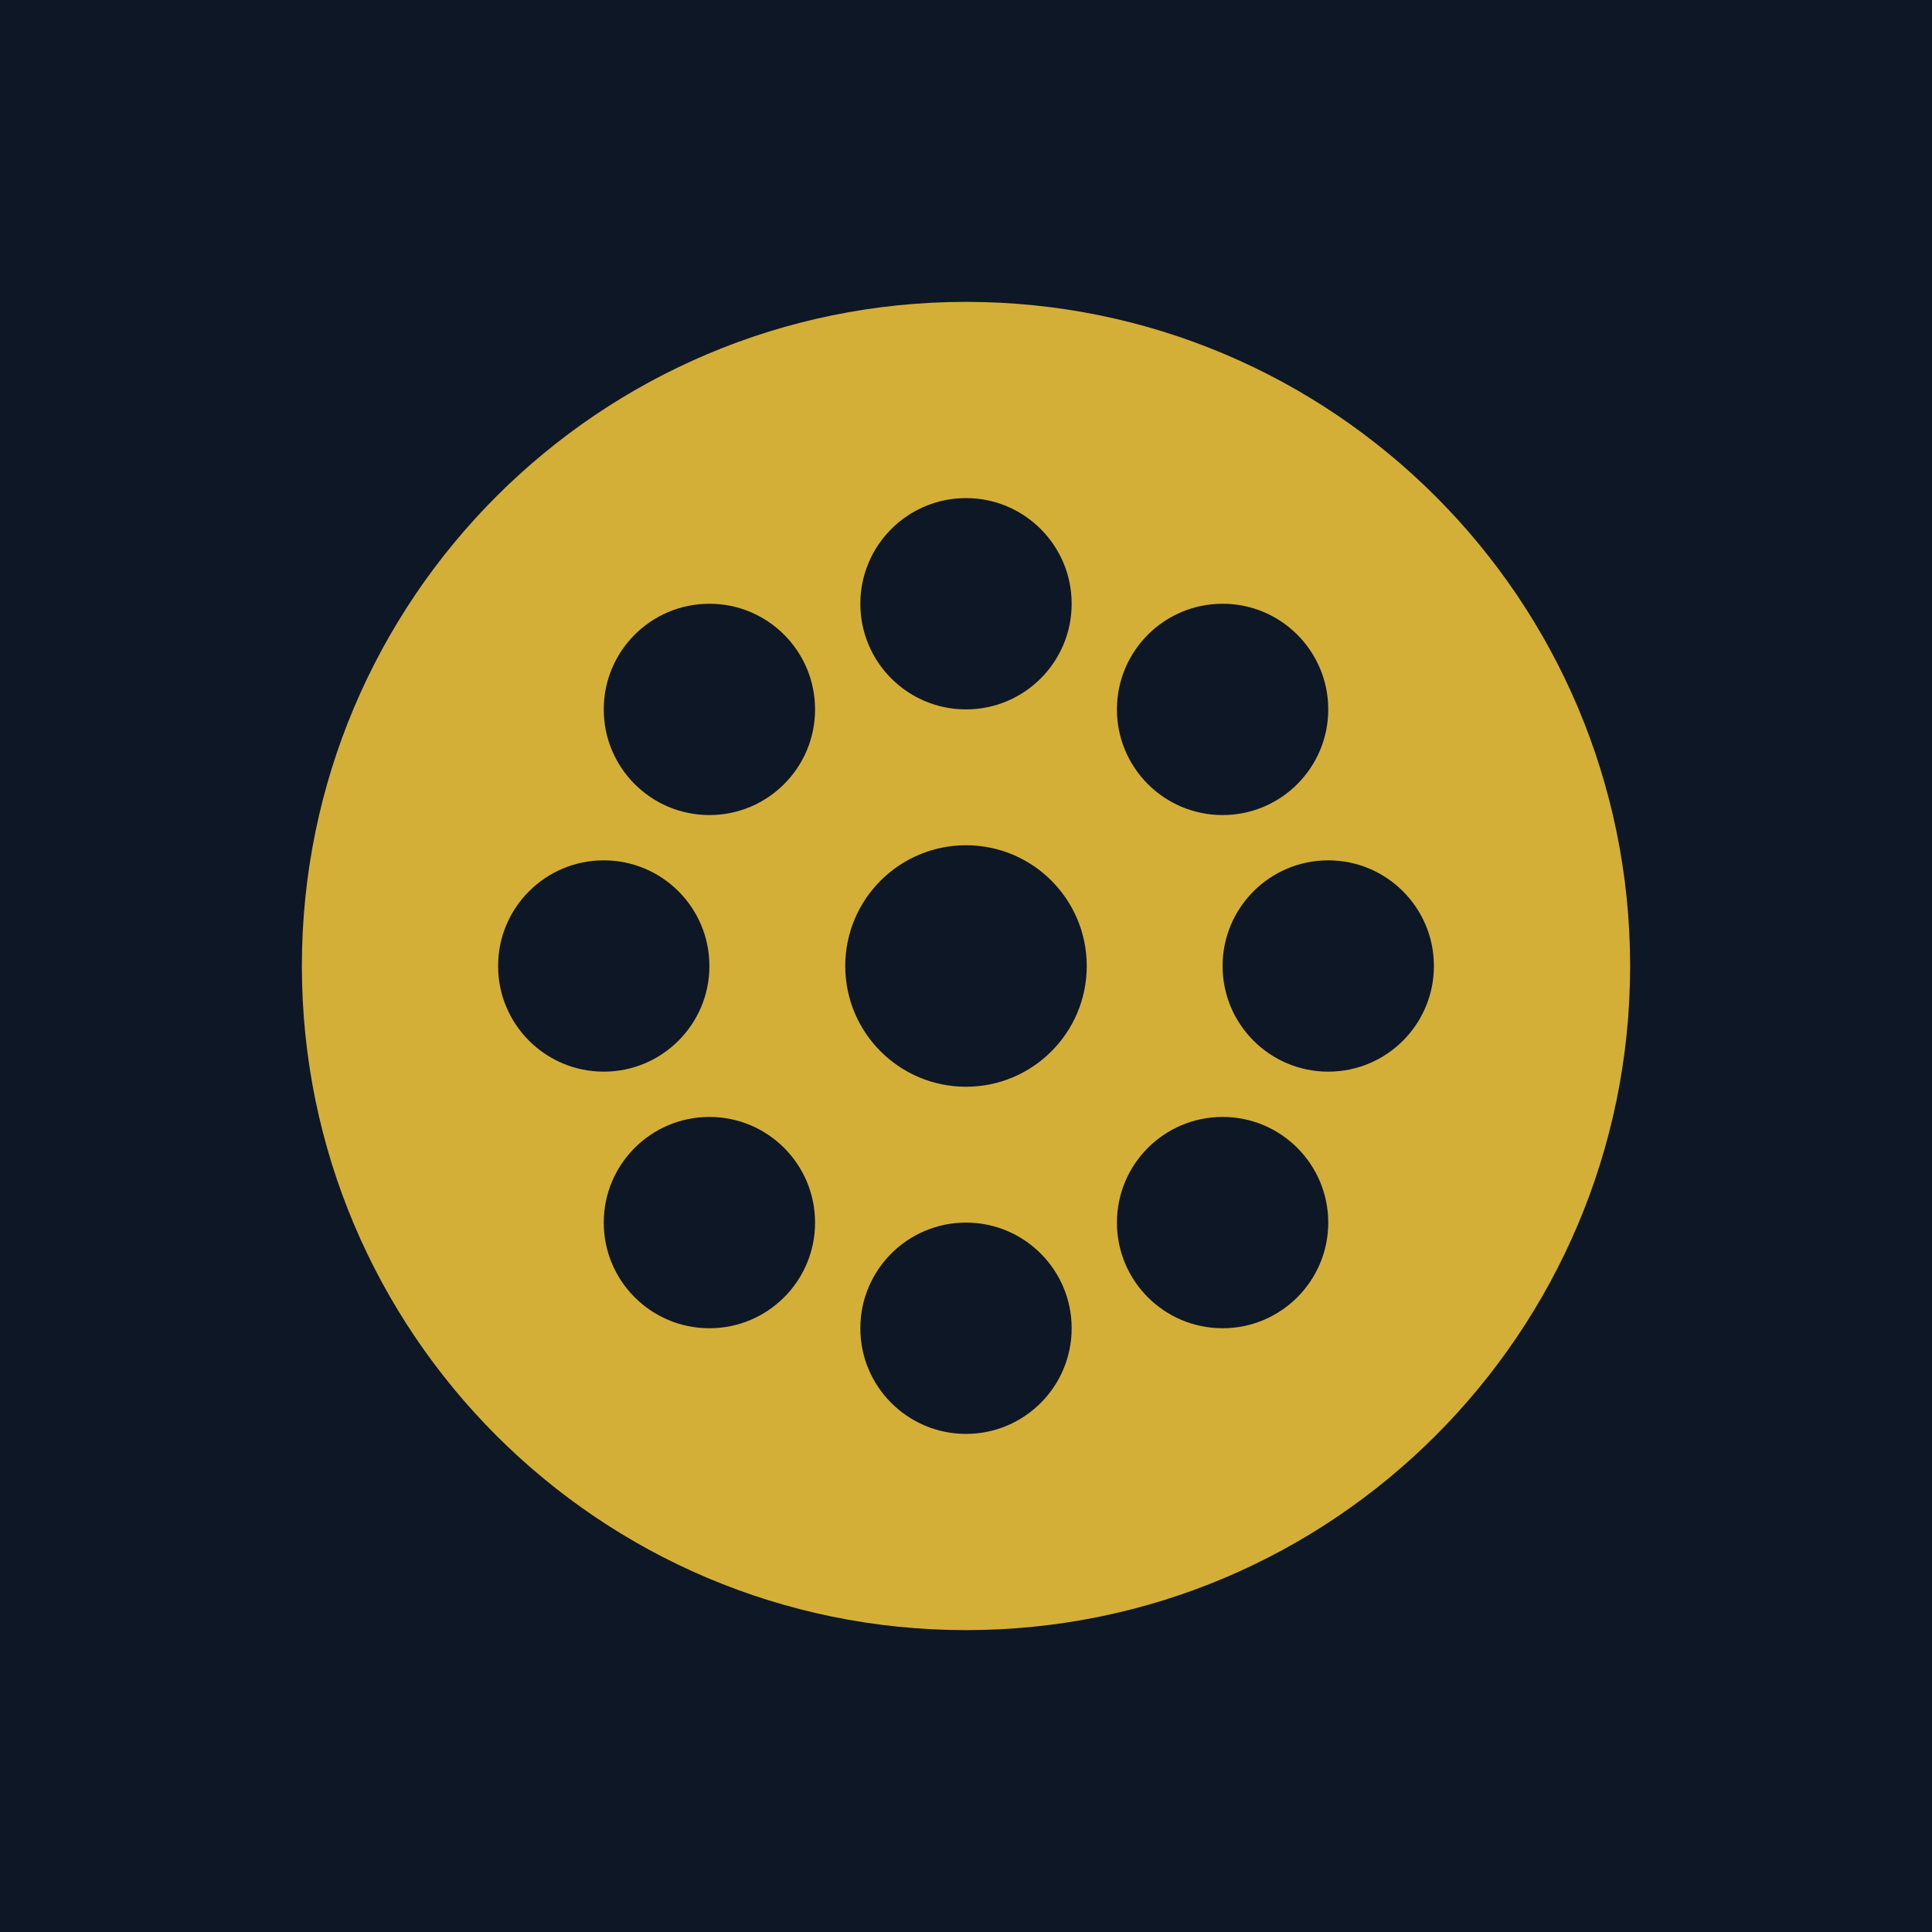
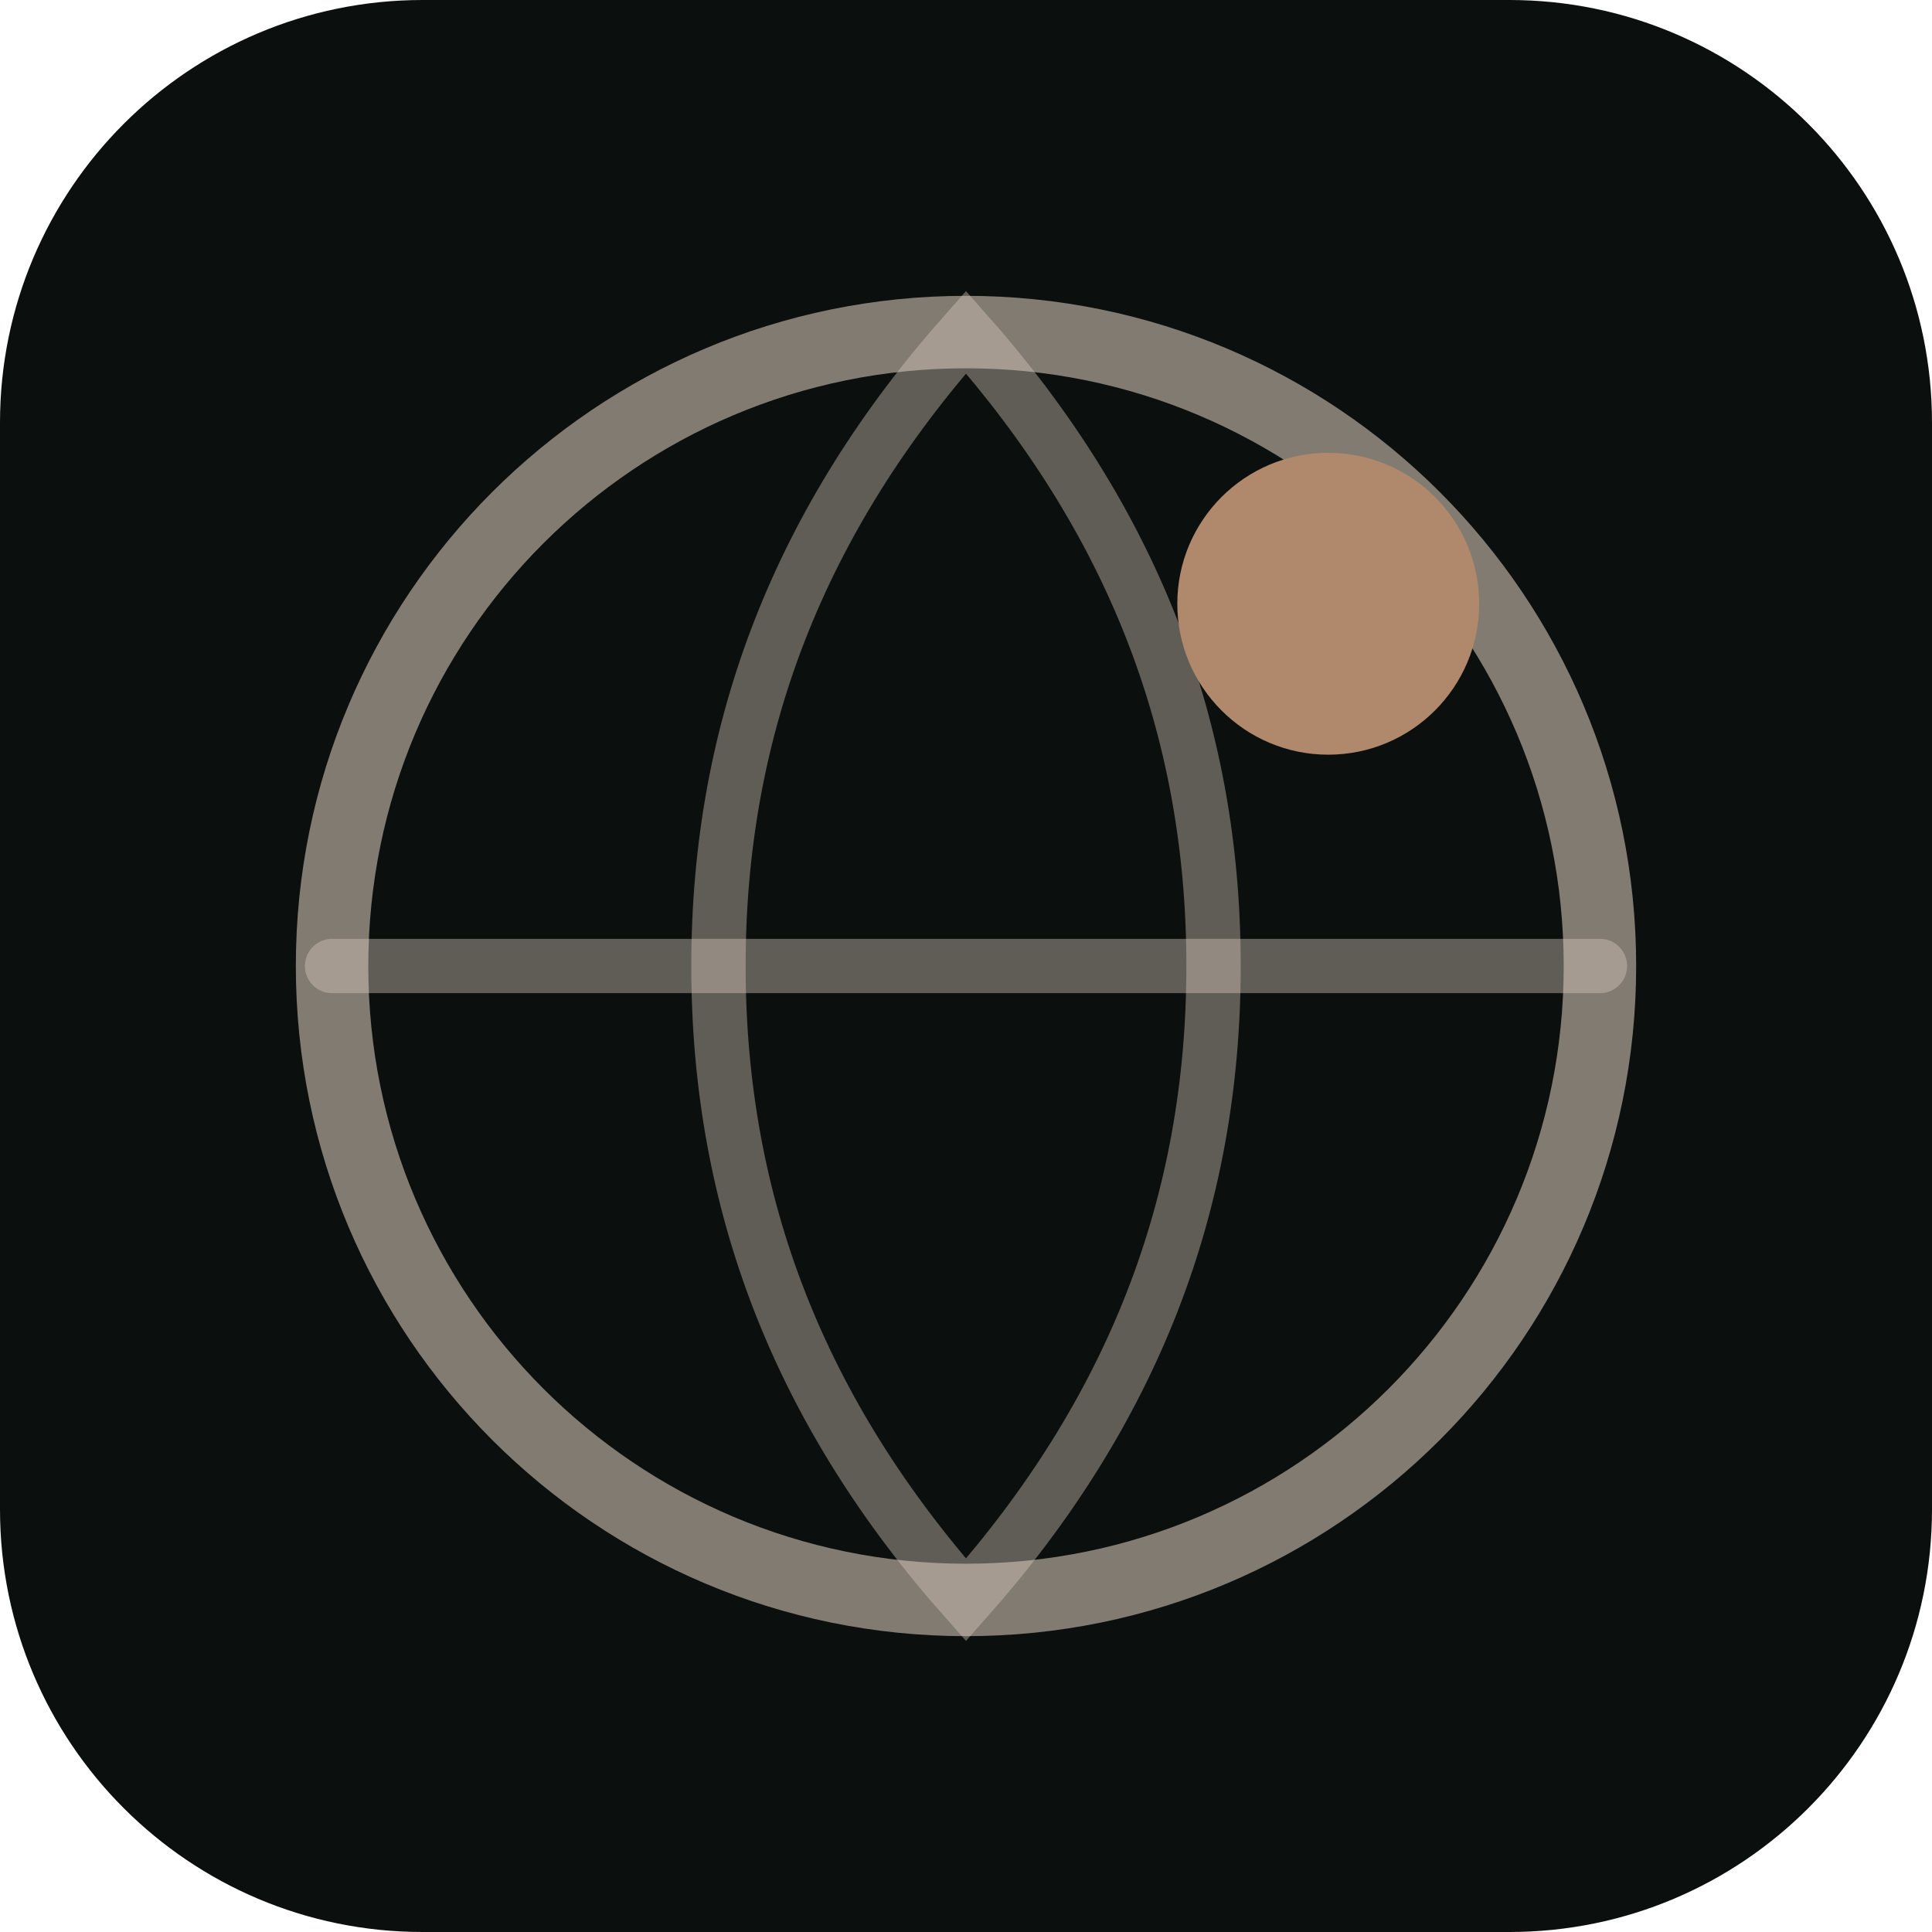
- <svg xmlns="http://www.w3.org/2000/svg" viewBox="0 0 64 64" width="64" height="64">
-   <rect width="64" height="64" fill="#0E1726" />
-   <g transform="translate(32 32)">
-     <circle r="22" fill="#D4AF37" />
-     <g fill="#0E1726">
-       <circle cx="0" cy="-12" r="3.5" />
-       <circle cx="8.5" cy="-8.5" r="3.5" />
-       <circle cx="12" cy="0" r="3.5" />
-       <circle cx="8.5" cy="8.5" r="3.5" />
-       <circle cx="0" cy="12" r="3.5" />
-       <circle cx="-8.5" cy="8.5" r="3.5" />
-       <circle cx="-12" cy="0" r="3.5" />
-       <circle cx="-8.5" cy="-8.5" r="3.5" />
-     </g>
-     <circle r="4" fill="#0E1726" />
+ <svg xmlns="http://www.w3.org/2000/svg" viewBox="0 0 64 64">
+   <rect width="64" height="64" rx="14" fill="#0B0F0E" />
+   <g transform="translate(32 32)" fill="none" stroke="#D7C9BB" stroke-linecap="round">
+     <circle r="21" stroke-opacity="0.58" stroke-width="2.4" />
+     <path d="M-21 0H21" stroke-opacity="0.42" stroke-width="1.8" />
+     <path d="M0 -21c5.5 6.2 8.2 13.1 8.2 21S5.5 14.8 0 21c-5.5-6.2-8.2-13.1-8.2-21S-5.5-14.8 0-21Z" stroke-opacity="0.42" stroke-width="1.8" />
  </g>
+   <circle cx="44" cy="20" r="5" fill="#B0886B" />
</svg>
